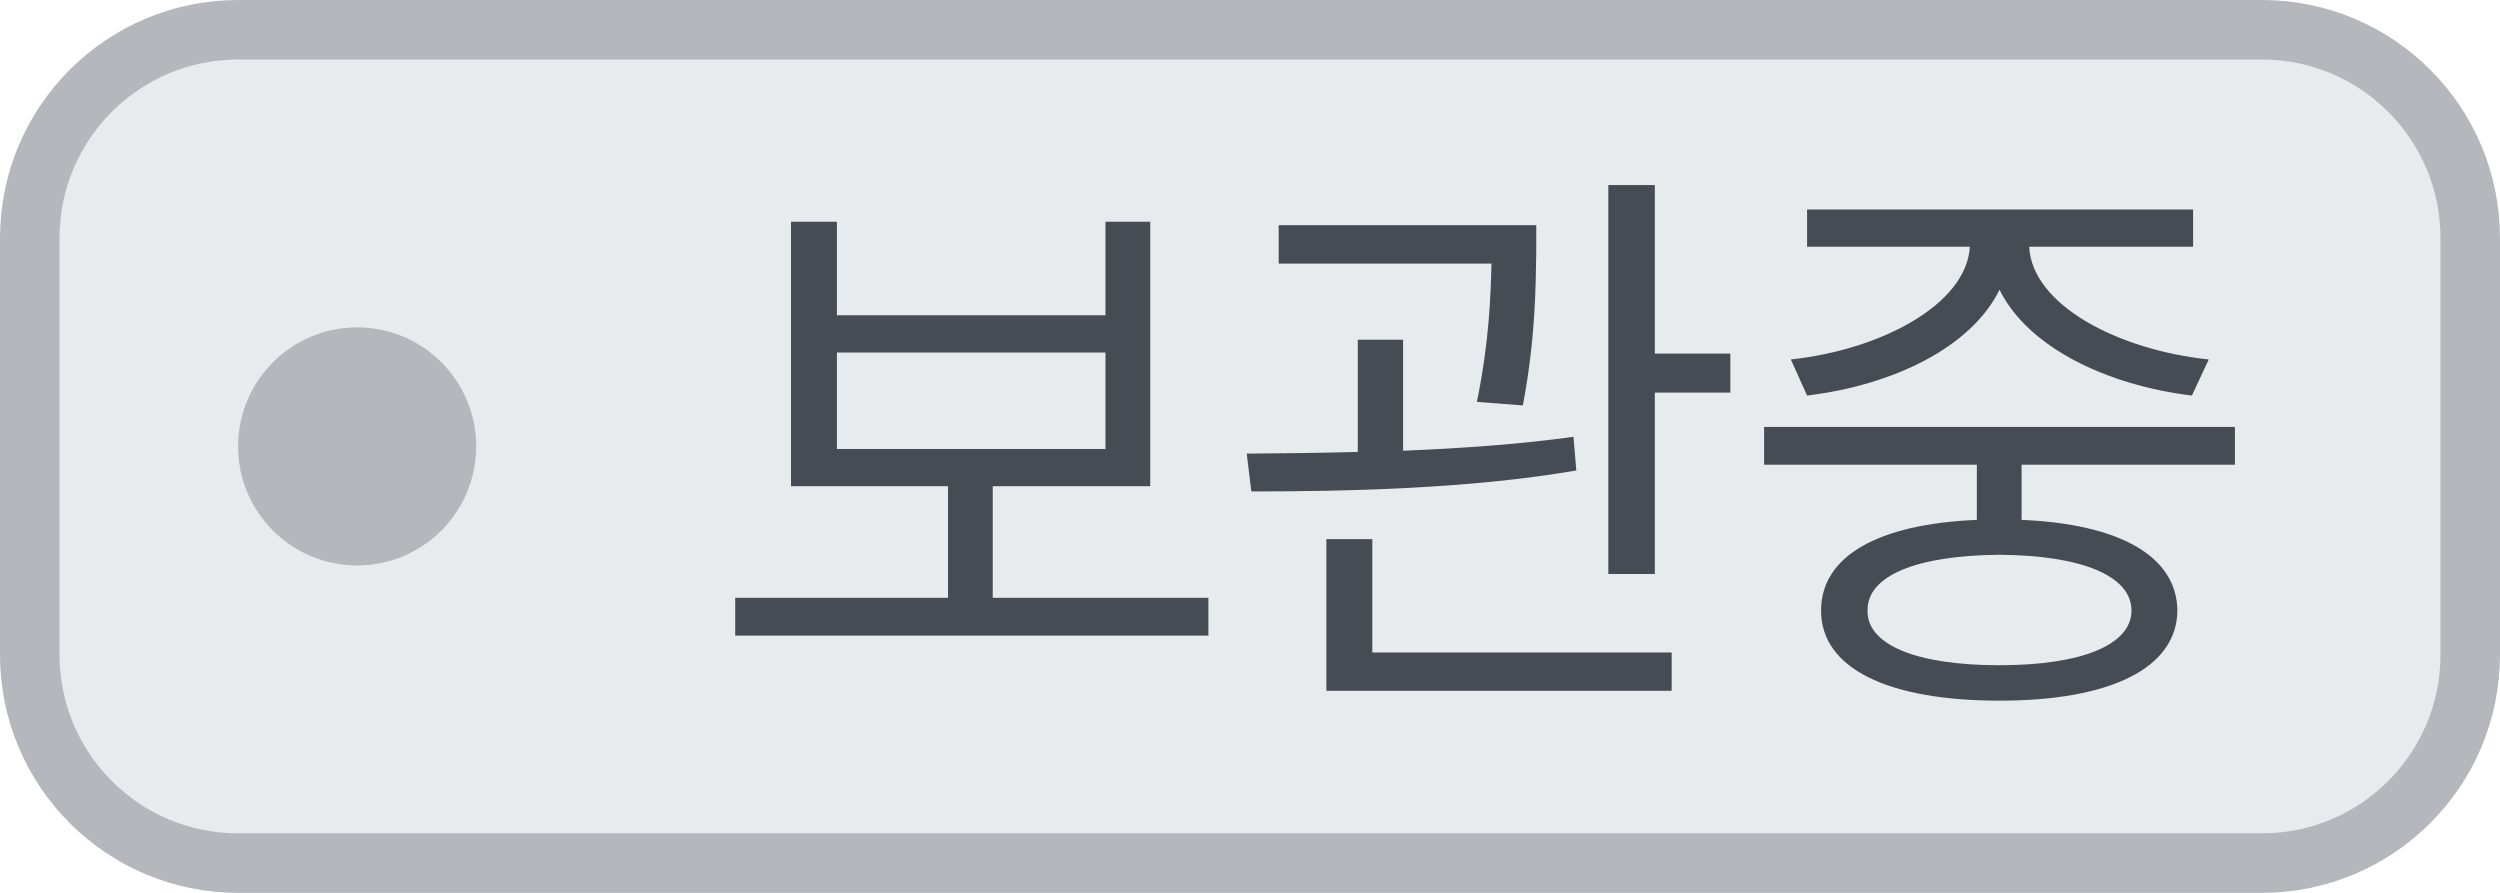
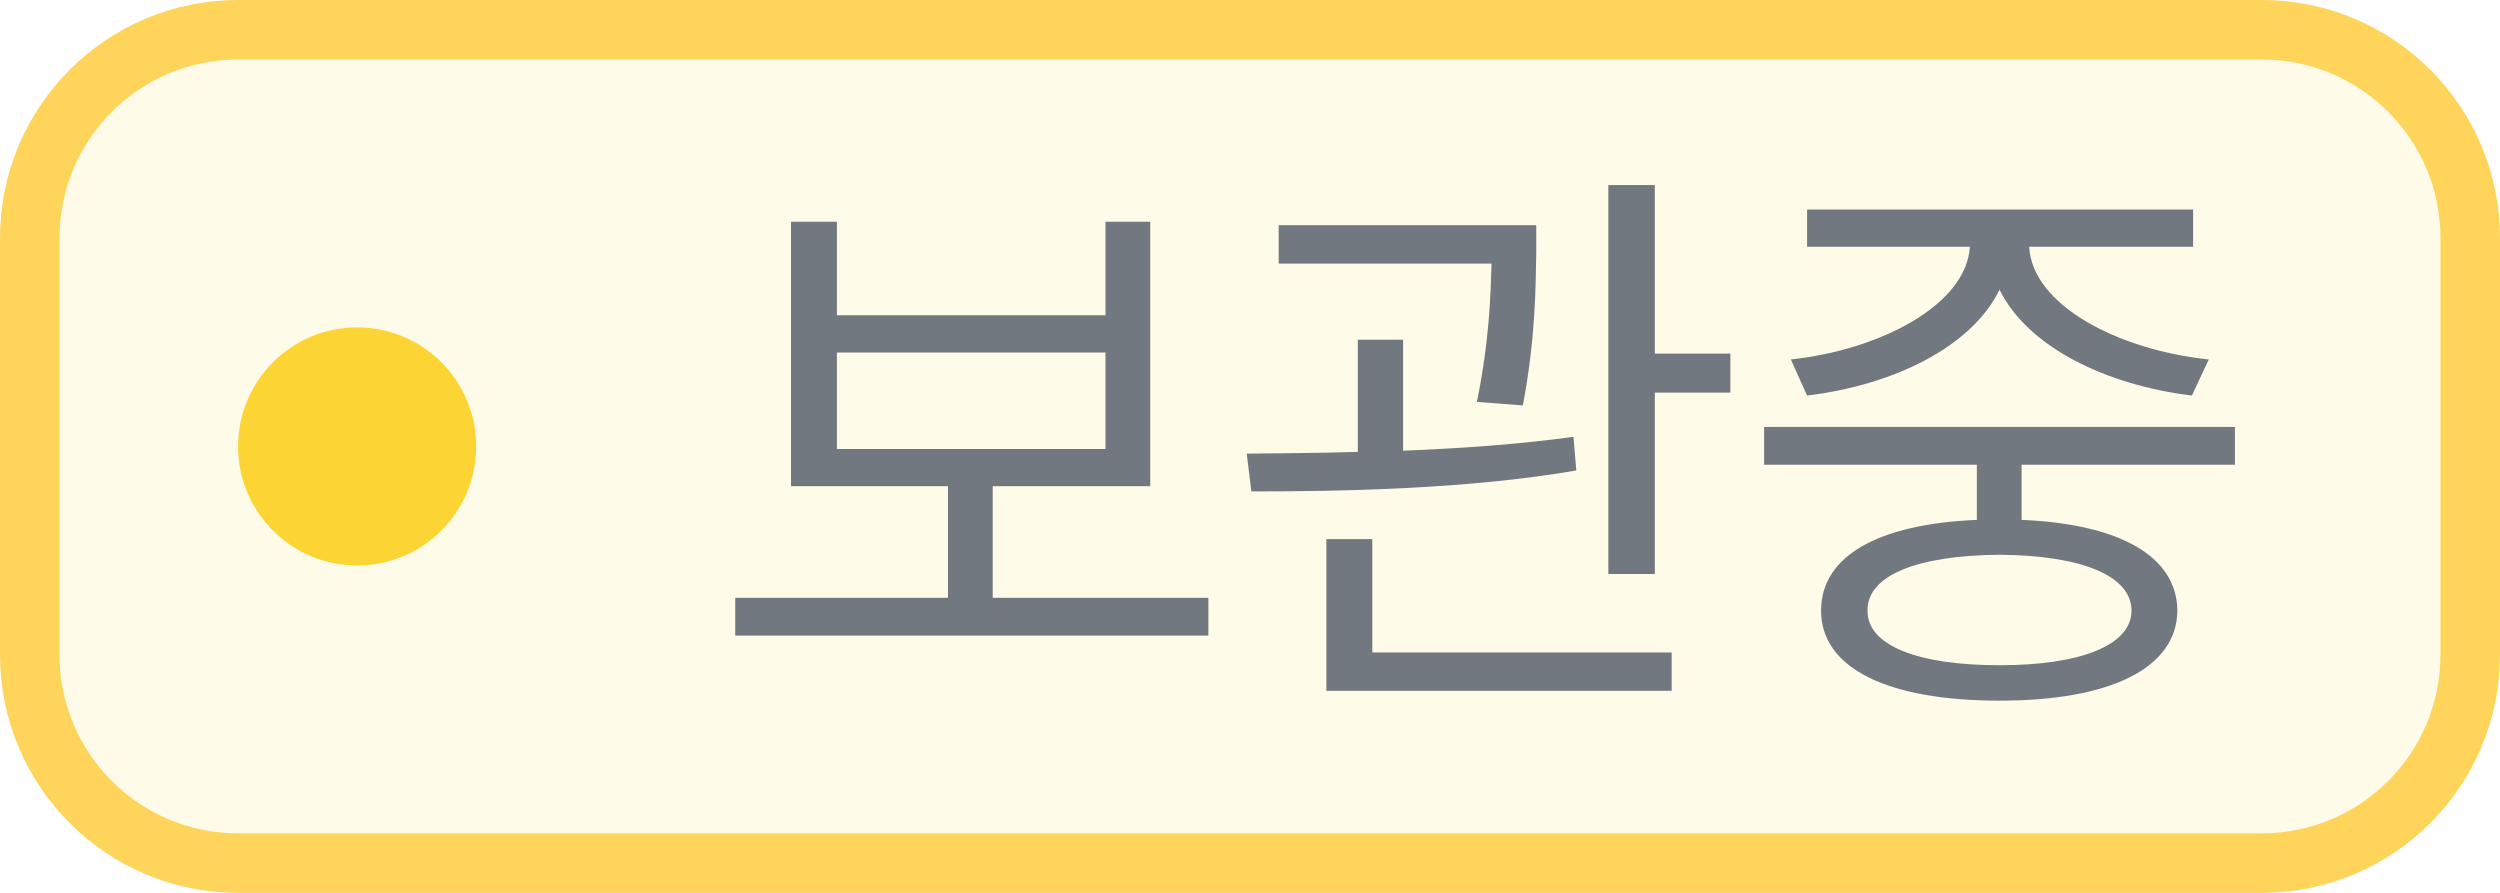
<svg xmlns="http://www.w3.org/2000/svg" width="42" height="15" viewBox="0 0 42 15" fill="none">
-   <rect x="0.5" y="0.5" width="41" height="14" rx="3.5" fill="#E8EBED" />
-   <rect x="0.5" y="0.5" width="41" height="14" rx="3.5" stroke="#B4B8BD" />
-   <circle cx="6" cy="7.5" r="2" fill="#B4B8BD" />
-   <path d="M20.301 10.043V10.678H12.352V10.043H15.926V8.168H13.289V3.725H14.06V5.297H18.572V3.725H19.324V8.168H16.678V10.043H20.301ZM14.06 7.543H18.572V5.922H14.06V7.543ZM25.809 3.783V4.242C25.799 4.809 25.799 5.678 25.584 6.811L24.812 6.752C25.023 5.712 25.042 4.975 25.057 4.428H21.482V3.783H25.809ZM23.572 5.707V7.572C24.534 7.533 25.53 7.465 26.434 7.338L26.482 7.904C24.666 8.217 22.566 8.256 21.023 8.256L20.945 7.621C21.507 7.616 22.142 7.611 22.811 7.592V5.707H23.572ZM27.801 3.109V5.941H29.07V6.596H27.801V9.643H27.02V3.109H27.801ZM28.084 10.961V11.605H22.283V9.057H23.055V10.961H28.084ZM37.547 7.172V7.807H33.963V8.734C35.603 8.803 36.57 9.34 36.58 10.258C36.57 11.225 35.457 11.771 33.592 11.771C31.707 11.771 30.594 11.225 30.594 10.258C30.594 9.34 31.556 8.803 33.211 8.734V7.807H29.637V7.172H37.547ZM33.592 9.32C32.195 9.33 31.365 9.672 31.375 10.258C31.365 10.834 32.195 11.176 33.592 11.176C34.969 11.176 35.809 10.834 35.809 10.258C35.809 9.672 34.969 9.33 33.592 9.32ZM36.844 3.52V4.145H34.09C34.139 5.121 35.574 5.878 37.107 6.039L36.824 6.645C35.403 6.474 34.07 5.839 33.592 4.867C33.118 5.839 31.79 6.474 30.359 6.645L30.086 6.039C31.59 5.878 33.035 5.121 33.094 4.145H30.359V3.52H36.844Z" fill="#454C53" />
+   <rect x="0.5" y="0.5" width="41" height="14" rx="3.5" fill="#FEFBE8" />
+   <rect x="0.5" y="0.5" width="41" height="14" rx="3.5" stroke="#FED45B" />
+   <circle cx="6" cy="7.5" r="2" fill="#FCD434" />
+   <path d="M20.301 10.043V10.678H12.352V10.043H15.926V8.168H13.289V3.725H14.06V5.297H18.572V3.725H19.324V8.168H16.678V10.043H20.301ZM14.06 7.543H18.572V5.922H14.06V7.543ZM25.809 3.783V4.242C25.799 4.809 25.799 5.678 25.584 6.811L24.812 6.752C25.023 5.712 25.042 4.975 25.057 4.428H21.482V3.783H25.809ZM23.572 5.707V7.572C24.534 7.533 25.53 7.465 26.434 7.338L26.482 7.904C24.666 8.217 22.566 8.256 21.023 8.256L20.945 7.621C21.507 7.616 22.142 7.611 22.811 7.592V5.707H23.572ZM27.801 3.109V5.941H29.07V6.596H27.801V9.643H27.02V3.109H27.801ZM28.084 10.961V11.605H22.283V9.057H23.055V10.961H28.084ZM37.547 7.172V7.807H33.963V8.734C35.603 8.803 36.57 9.34 36.58 10.258C36.57 11.225 35.457 11.771 33.592 11.771C31.707 11.771 30.594 11.225 30.594 10.258C30.594 9.34 31.556 8.803 33.211 8.734V7.807H29.637V7.172H37.547ZM33.592 9.32C32.195 9.33 31.365 9.672 31.375 10.258C31.365 10.834 32.195 11.176 33.592 11.176C34.969 11.176 35.809 10.834 35.809 10.258C35.809 9.672 34.969 9.33 33.592 9.32ZM36.844 3.52V4.145H34.09C34.139 5.121 35.574 5.878 37.107 6.039L36.824 6.645C35.403 6.474 34.07 5.839 33.592 4.867C33.118 5.839 31.79 6.474 30.359 6.645L30.086 6.039C31.59 5.878 33.035 5.121 33.094 4.145H30.359V3.52H36.844Z" fill="#72787F" />
</svg>
